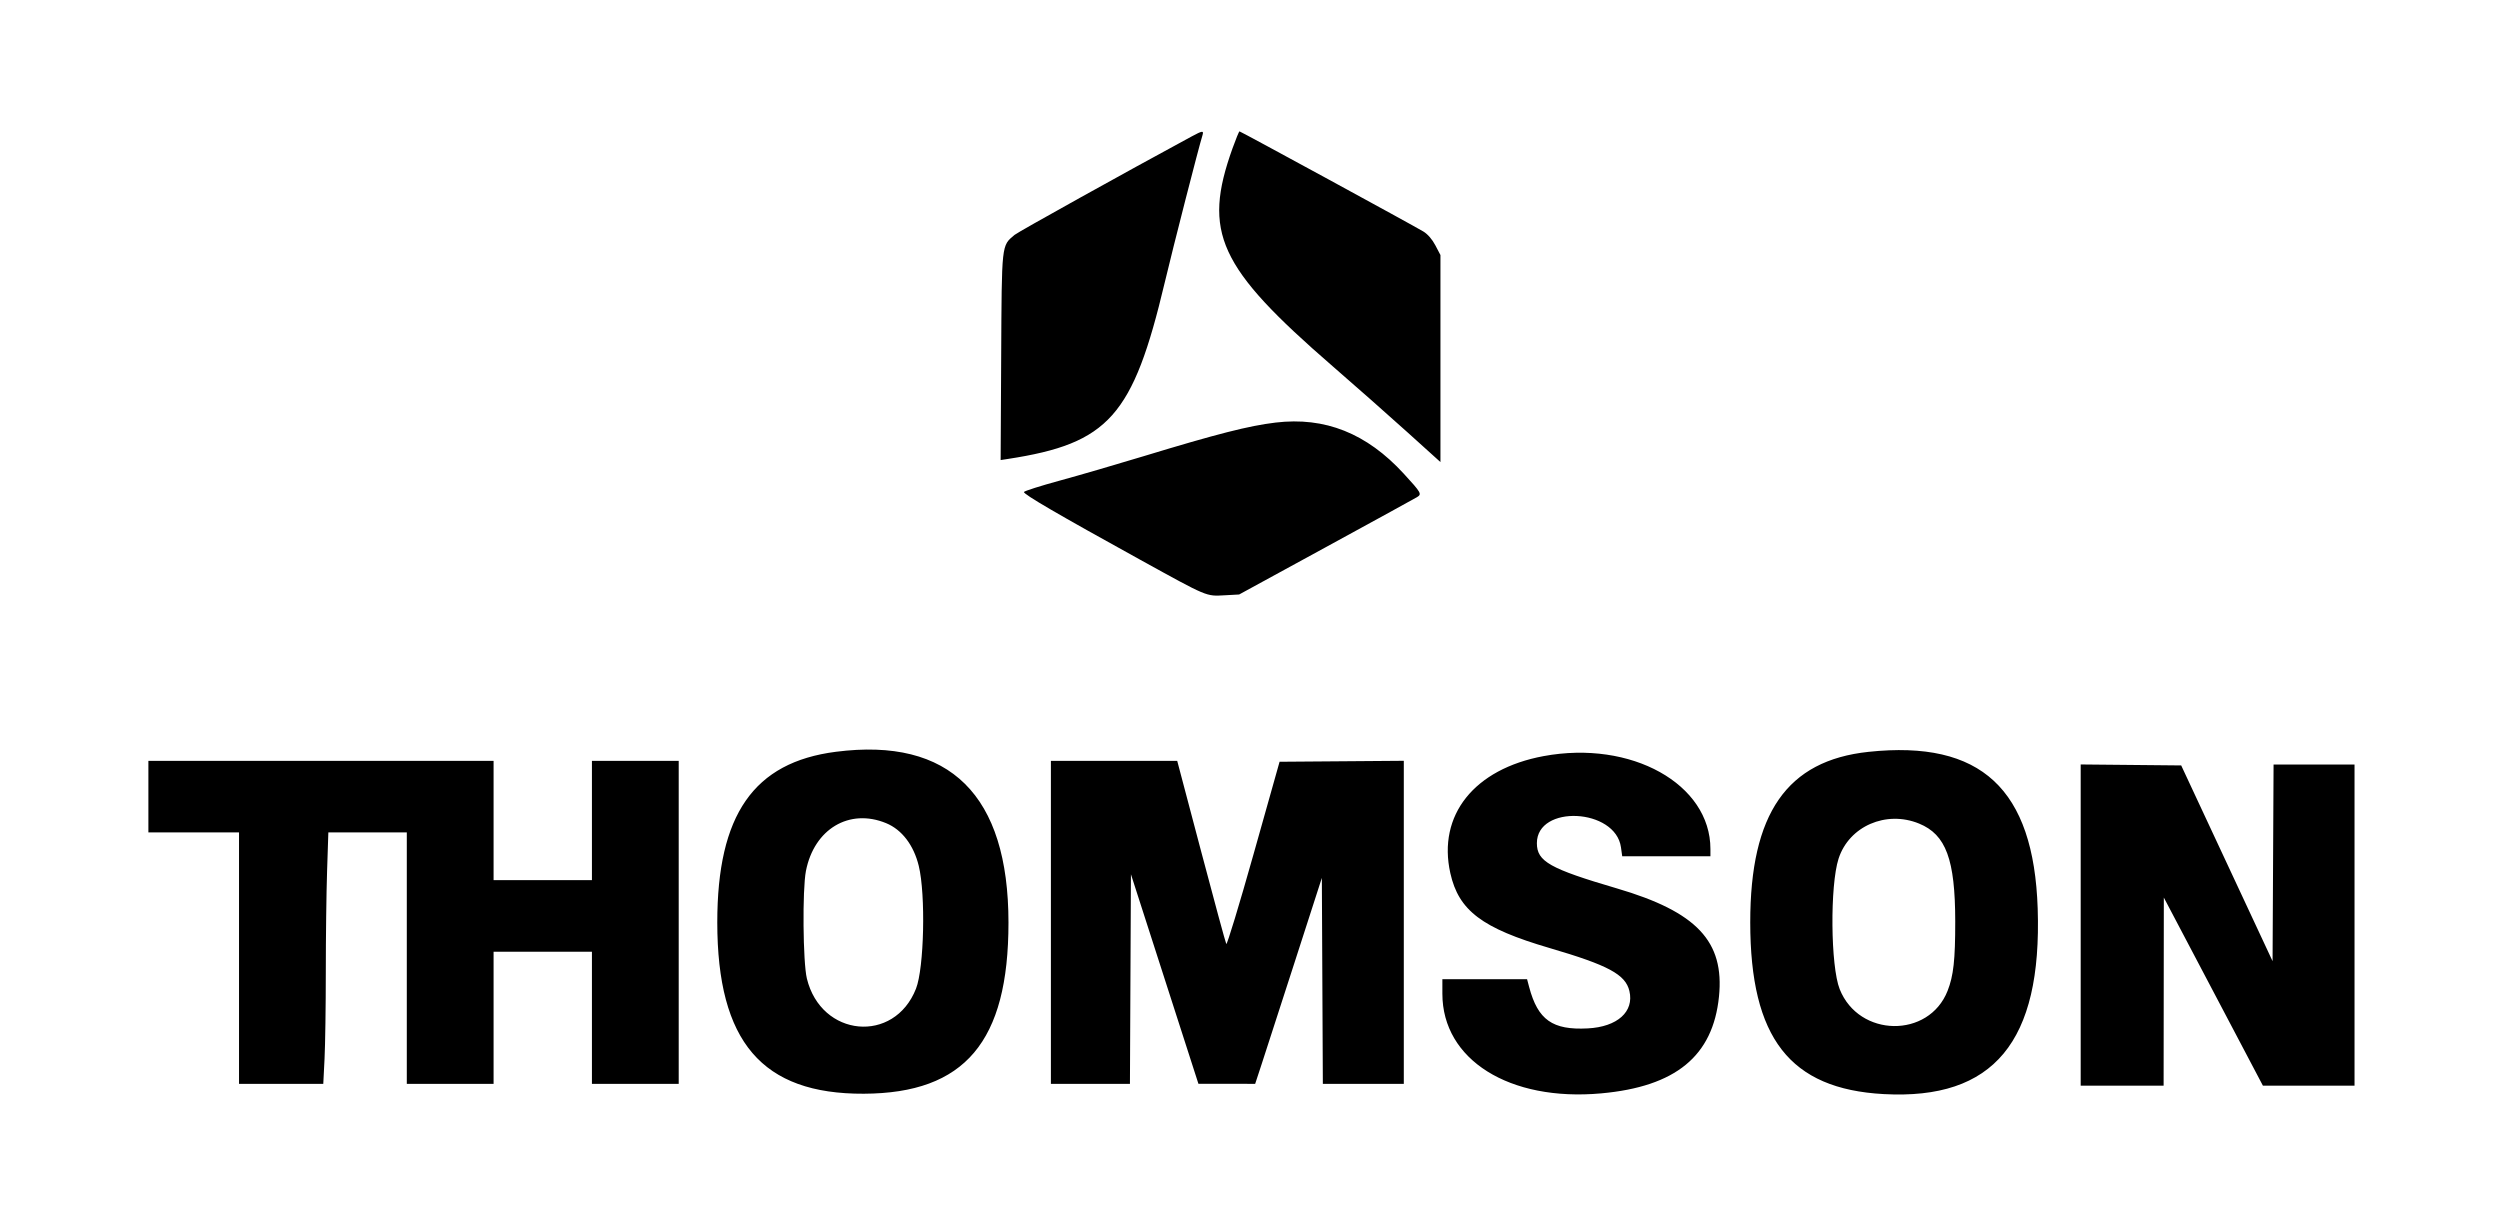
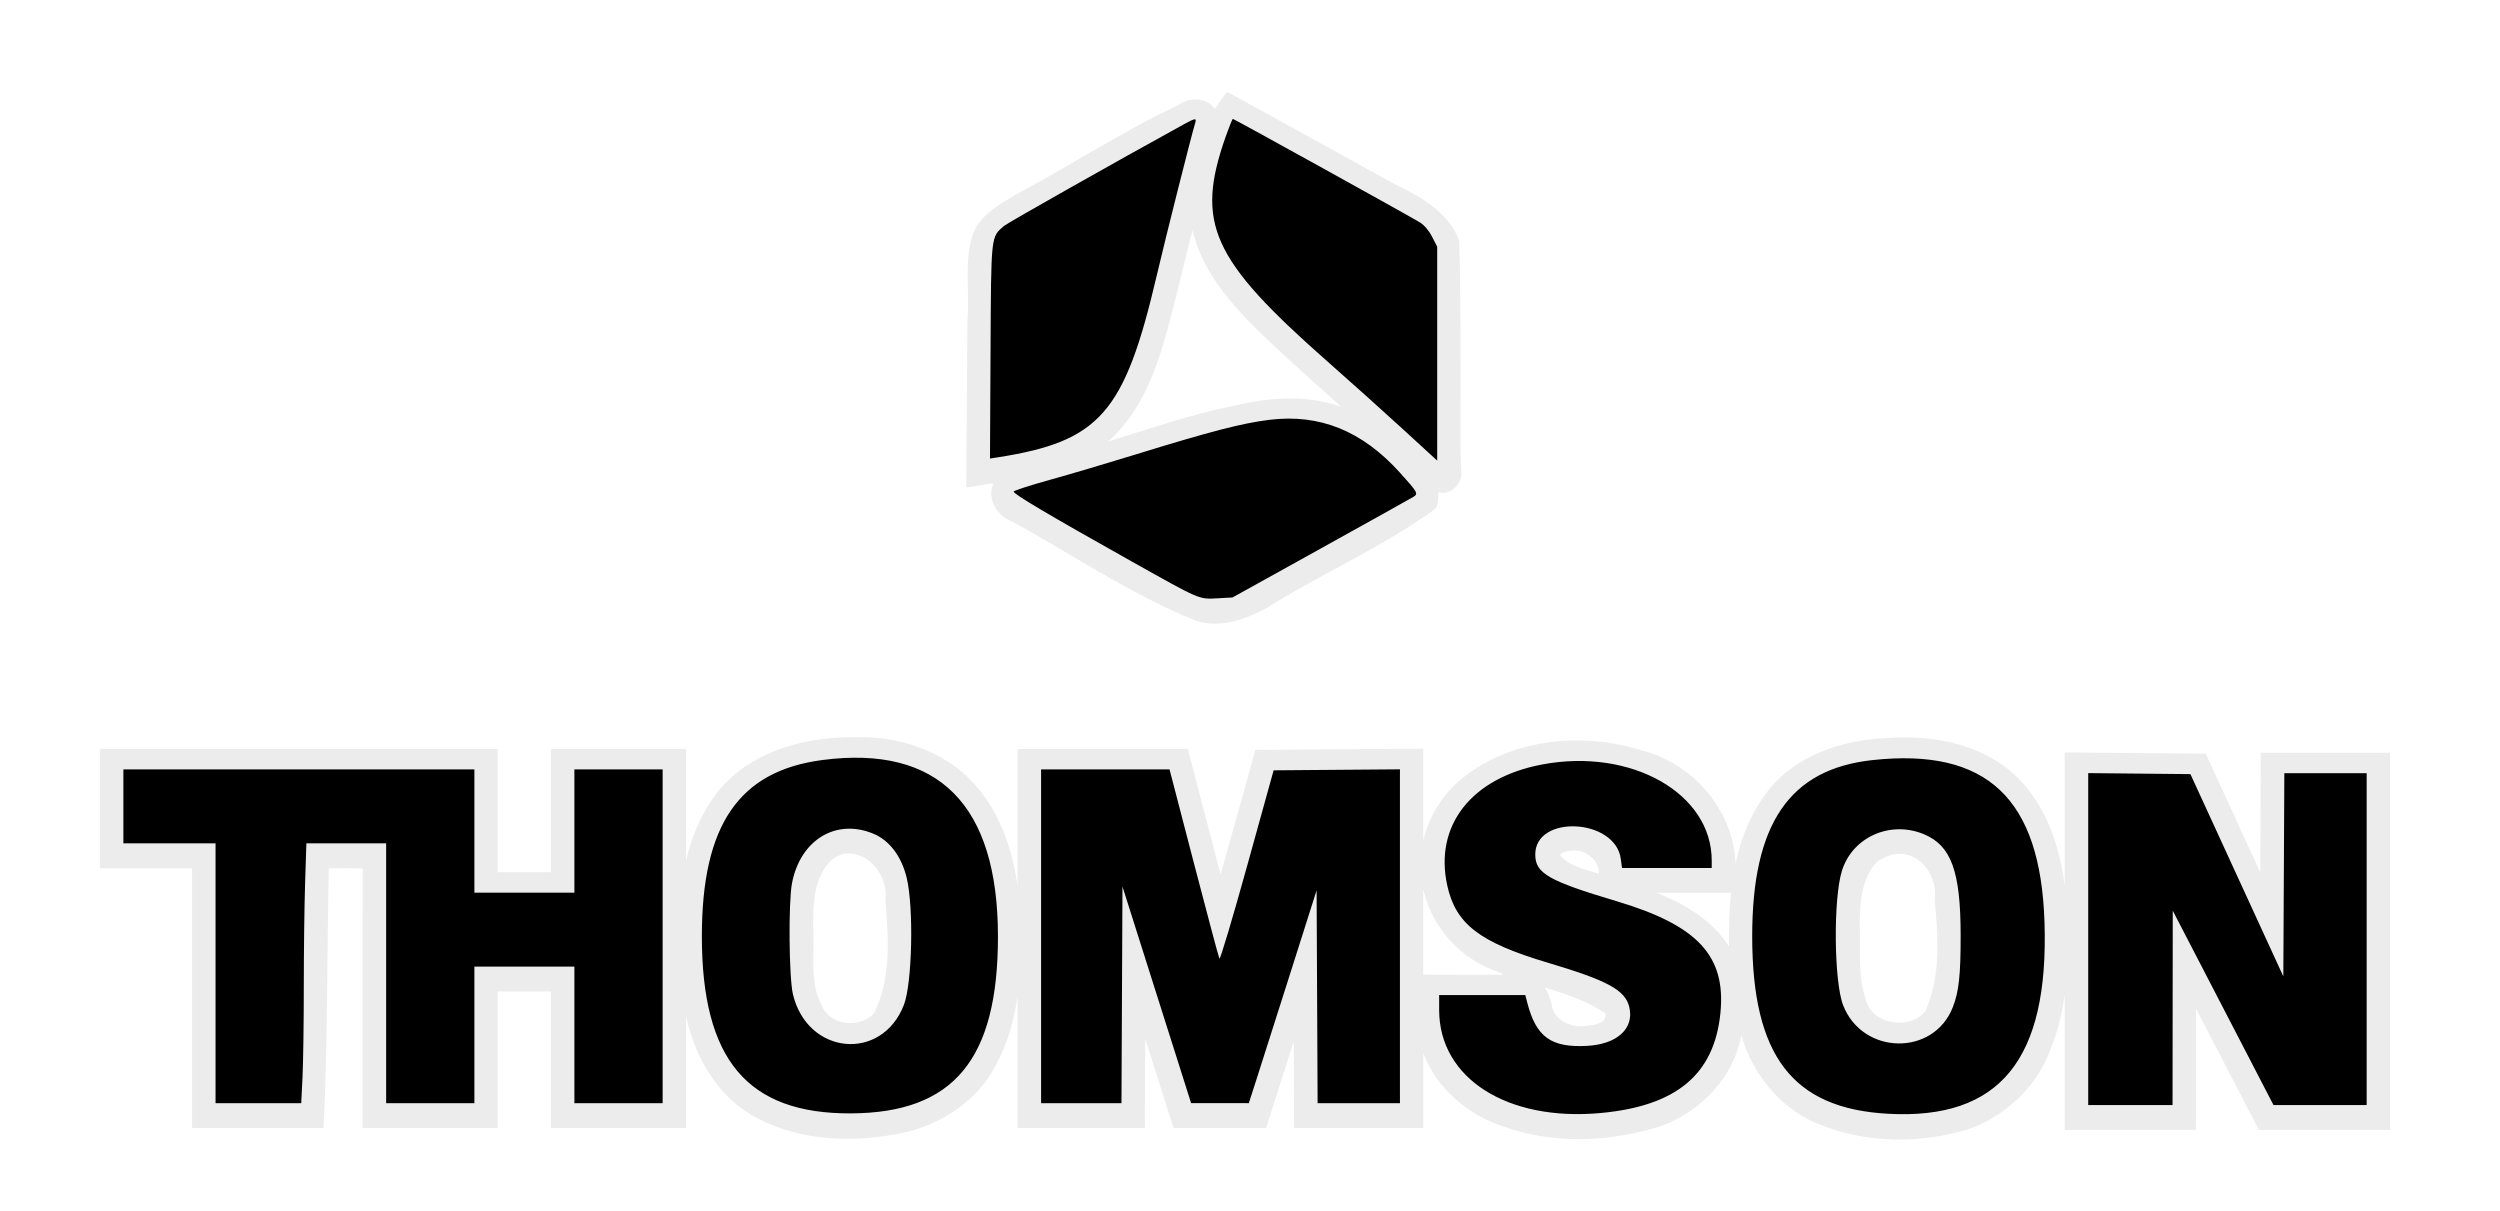
<svg xmlns="http://www.w3.org/2000/svg" version="1.1" viewBox="0, 0, 400,193.667" height="193.667" width="400" id="svg">
  <defs id="defs7" />
-   <g transform="matrix(0.925653,0,0,0.880895,15.10284,12.79788)" id="svgg">
+   <g style="fill:#ffff00" transform="matrix(0.9412353,0,0,0.9103328,48.82311,-378.8372)" id="svgg-5">
+     <path id="path0-8" d="m 156.673,432.447 c -0.824,0.843 -1.368,1.896 -2.021,2.865 -1.33,-2.067 -4.434,-2.143 -6.238,-0.676 -9.416,4.552 -18.07,10.483 -27.233,15.499 -2.886,1.795 -6.293,3.609 -7.597,6.946 -1.705,5.054 -0.542,10.459 -1.008,15.666 -0.066,9.69 -0.131,19.379 -0.198,29.069 1.559,-0.124 3.068,-0.608 4.633,-0.676 -1.235,2.615 0.654,5.784 3.226,6.703 10.394,5.895 20.24,12.887 31.332,17.465 4.088,1.307 8.457,-0.353 12.02,-2.378 8.178,-5.32 17.082,-9.464 25.161,-14.951 1.149,-0.874 2.539,-1.565 3.494,-2.624 0.463,-0.796 0.359,-1.957 0.413,-2.694 2.233,0.648 4.273,-1.745 3.855,-3.893 -0.264,-6.671 -0.025,-13.35 -0.108,-20.027 -0.004,-6.744 -0.037,-13.494 -0.228,-20.233 -1.708,-5.077 -6.715,-7.895 -11.236,-10.131 -9.369,-5.384 -18.767,-10.717 -28.16,-16.059 z m -5.666,24.867 c 2.229,8.496 8.747,14.864 14.874,20.765 3.369,3.244 6.842,6.378 10.249,9.583 -5.961,-2.24 -12.542,-1.63 -18.58,-0.129 -7.171,1.526 -14.094,4.008 -21.062,6.219 6.249,-5.695 8.723,-14.14 10.711,-22.079 1.271,-5.002 2.389,-10.052 3.642,-15.05 0.055,0.23 0.111,0.461 0.166,0.691 z m -57.279,88.422 c -8.277,-0.185 -17.165,2.208 -22.801,8.602 -3.156,3.736 -5.109,8.354 -6.186,13.09 -10e-7,-6.548 0,-13.095 0,-19.643 -7.656,0 -15.312,0 -22.969,0 0,7.221 0,14.443 0,21.664 -3.01,0 -6.021,0 -9.031,0 -1e-6,-7.221 0,-14.443 0,-21.664 -22.546,0 -45.091,0 -67.637,0 0,6.99 0,13.979 0,20.969 5.223,0 10.445,0 15.668,0 -1e-6,15.221 0,30.443 0,45.664 7.458,0 14.917,0 22.375,0 0.677,-15.207 0.572,-30.434 0.875,-45.65 1.919,0.006 3.839,-0.069 5.756,0.033 -0.002,15.206 -0.004,30.411 -0.006,45.617 7.656,0 15.312,0 22.969,0 0,-8 -10e-7,-16 0,-24 3.01,0 6.021,0 9.031,0 0,8 -10e-7,16 0,24 7.656,0 15.312,0 22.969,0 0,-6.552 -10e-7,-13.104 0,-19.656 1.529,7.184 5.407,14.348 12.092,17.896 7.623,4.202 16.868,4.389 25.196,2.512 6.51,-1.595 12.505,-5.829 15.444,-11.958 1.982,-3.73 3.068,-7.872 3.631,-12.04 0,7.749 0,15.497 0,23.246 7.21,0 14.421,0 21.631,0 0.018,-5.25 0.039,-10.5 0.059,-15.75 1.609,5.247 3.218,10.495 4.826,15.742 5.242,0.002 10.483,0.005 15.725,0.008 1.569,-5.08 3.141,-10.16 4.711,-15.24 0.019,5.08 0.039,10.16 0.057,15.24 7.32,0 14.641,0 21.961,0 0,-4.387 0,-8.775 0,-13.162 2.225,6.099 7.471,10.809 13.572,12.868 8.63,3.241 18.357,2.765 27.014,-0.114 6.762,-2.588 12.312,-8.816 13.47,-15.936 1.943,7.042 6.983,13.482 13.998,15.98 7.709,3.08 16.497,3.049 24.383,0.647 6.587,-2.32 12.018,-7.701 14.259,-14.335 1.175,-3.004 1.914,-6.167 2.335,-9.362 0,7.917 0,15.833 0,23.75 7.435,0 14.87,0 22.305,0 0.008,-7.096 0.017,-14.193 0.025,-21.289 3.564,7.096 7.125,14.194 10.691,21.289 7.428,0 14.855,0 22.283,0 0,-22.102 0,-44.203 0,-66.305 -7.322,0 -14.643,0 -21.965,0 -0.029,7.012 -0.063,14.023 -0.094,21.035 -3.09,-6.956 -6.179,-13.912 -9.27,-20.867 -7.992,-0.07 -15.984,-0.145 -23.977,-0.217 0,7.821 0,15.642 0,23.463 -0.918,-7.789 -3.743,-15.964 -10.139,-20.932 -5.683,-4.377 -13.14,-5.592 -20.146,-5.059 -7.601,0.34 -15.647,3.102 -20.276,9.459 -2.786,3.701 -4.471,8.119 -5.396,12.631 -0.25,-9.199 -7.142,-17.707 -16.061,-19.943 -10.335,-3.395 -22.671,-1.905 -30.992,5.431 -3.007,2.769 -5.139,6.475 -6.022,10.466 0,-5.394 0,-10.788 0,-16.182 -9.514,0.072 -19.029,0.145 -28.543,0.215 -1.962,7.307 -3.911,14.617 -5.908,21.914 -1.857,-7.358 -3.716,-14.716 -5.572,-22.074 -9.648,-0.001 -19.297,-0.003 -28.945,-0.004 0,8.001 0,16.001 0,24.002 -1.08,-7.747 -4.045,-15.814 -10.414,-20.751 -4.795,-3.694 -10.934,-5.497 -16.963,-5.3 z m 122.008,19.916 c 2.168,-0.06 4.288,1.854 4.193,4.07 -2.31,-0.754 -4.993,-1.273 -6.613,-3.246 0.471,-0.836 1.609,-0.733 2.42,-0.824 z m -123.018,0.51 c 3.957,0.361 6.407,4.673 5.938,8.377 0.49,6.539 0.998,13.536 -1.905,19.607 -2.302,2.917 -7.671,2.247 -8.945,-1.307 -2.182,-4.286 -1.117,-9.227 -1.459,-13.851 -9.21e-4,-4.07 0.104,-8.801 3.266,-11.778 0.876,-0.679 1.977,-1.164 3.105,-1.049 z m 178.41,0.045 c 3.868,0.082 6.446,4.427 5.871,8.041 0.59,6.52 1.087,13.443 -1.555,19.576 -2.585,3.493 -9.132,2.429 -10.132,-1.951 -1.485,-4.324 -0.842,-8.97 -1.079,-13.45 0.108,-3.688 0.307,-7.873 2.937,-10.724 1.099,-0.921 2.517,-1.486 3.958,-1.492 z m -80.943,6.715 c 1.474,6.273 6.158,11.699 12.236,13.91 1.141,0.426 1.849,0.737 0.231,0.632 -4.193,0.051 -8.387,3.3e-4 -12.58,-0.016 0,-5.012 0,-10.023 0,-15.035 0.038,0.17 0.075,0.34 0.113,0.51 z m 41.91,0.15 c 3.428,0.003 6.857,0.032 10.285,0.014 -0.32,3.125 -0.366,6.271 -0.35,9.41 -2.767,-4.529 -7.472,-7.483 -12.307,-9.408 0.79,-0.005 1.581,-0.01 2.371,-0.016 z m -21.072,16.736 c 3.492,1.113 7.044,2.337 10.041,4.498 0.215,1.64 -1.822,2.053 -3.059,2.107 -2.617,0.622 -5.952,-0.974 -6.124,-3.866 -0.26,-0.988 -0.6,-1.969 -1.156,-2.833 l 0.191,0.06 z" style="fill:#ececec;fill-rule:evenodd;stroke:none" />
+   </g>
+   <g transform="matrix(0.9412353,0,0,0.9103328,10.95741,10.52314)" id="svgg">
    <path style="fill:#000000;fill-rule:evenodd;stroke:none" d="m 189.667,10.252 c -11.455,6.507 -30.013,17.348 -30.616,17.885 -2.275,2.025 -2.208,1.38 -2.312,22.13 l -0.094,18.767 1.261,-0.203 c 17.429,-2.815 21.618,-7.765 27.101,-32.03 1.489,-6.587 5.857,-24.499 6.515,-26.718 0.275,-0.927 0.036,-0.905 -1.855,0.169 m 7.058,2.165 c -5.204,15.275 -2.455,21.569 17.275,39.544 3.942,3.592 9.754,8.984 12.917,11.984 l 5.75,5.454 v -18.801 -18.8 l -0.875,-1.755 c -0.547,-1.099 -1.326,-2.042 -2.083,-2.524 -1.698,-1.081 -31.587,-18.186 -31.777,-18.186 -0.086,0 -0.629,1.388 -1.207,3.084 m 7.442,49.808 c -4.61,0.579 -10.103,2.05 -22.85,6.121 -4.666,1.491 -11.188,3.485 -14.493,4.432 -3.306,0.947 -6.072,1.872 -6.147,2.055 -0.153,0.374 5.88,4.07 20.118,12.324 11.709,6.787 11.344,6.626 14.556,6.44 l 2.522,-0.146 14.98,-8.593 c 8.239,-4.725 15.323,-8.809 15.742,-9.074 0.899,-0.568 0.79,-0.772 -2.277,-4.284 -6.405,-7.332 -13.605,-10.347 -22.151,-9.275 m -76,59.795 c -14.203,1.916 -20.5,11.433 -20.5,30.98 0,21.698 7.742,31.212 25.333,31.129 17.461,-0.082 25,-9.452 25,-31.071 0,-23.176 -10.114,-33.699 -29.833,-31.038 m 178.5,0.012 c -14.112,1.577 -20.455,11.181 -20.452,30.968 0.004,21.014 6.848,30.268 23.075,31.196 19.008,1.087 27.37,-9.497 26.612,-33.684 -0.682,-21.767 -9.802,-30.65 -29.235,-28.48 m -56.167,0.774 c -12.009,2.344 -18.363,10.722 -16.125,21.261 1.444,6.798 5.486,10.006 17.125,13.589 10.194,3.138 13.149,4.808 13.827,7.817 0.846,3.751 -2.075,6.509 -7.191,6.79 -6.101,0.335 -8.627,-1.537 -10.137,-7.513 l -0.358,-1.417 H 240.32 233 v 2.635 c 0,11.984 11.569,19.611 27.451,18.097 12.883,-1.227 19.315,-6.777 20.359,-17.565 0.972,-10.047 -3.834,-15.403 -17.643,-19.664 -11.608,-3.581 -13.825,-4.896 -13.831,-8.203 -0.013,-7.065 13.591,-6.372 14.534,0.74 l 0.216,1.627 h 7.624 7.623 v -1.317 c 0,-11.814 -13.696,-19.831 -28.833,-16.877 M 9.333,130.167 v 6.5 H 17.167 25 v 22.833 22.833 h 7.282 7.281 l 0.219,-4.552 c 0.12,-2.504 0.218,-9.605 0.218,-15.78 0,-6.175 0.099,-14.401 0.22,-18.281 l 0.219,-7.053 H 47.22 54 v 22.833 22.833 h 7.5 7.5 v -12 -12 h 8.5 8.5 v 12 12 h 7.5 7.5 V 153 123.667 H 93.5 86 V 134.5 145.333 H 77.5 69 V 134.5 123.667 H 39.167 9.333 v 6.5 m 156,22.833 v 29.333 h 6.831 6.831 l 0.086,-19.034 0.086,-19.035 5.833,19.031 5.833,19.03 4.904,0.004 4.904,0.004 1.12,-3.583 c 0.617,-1.971 3.21,-10.387 5.763,-18.702 l 4.643,-15.12 0.086,18.703 0.086,18.702 h 6.997 6.997 v -29.338 -29.338 l -10.736,0.088 -10.737,0.088 -4.493,16.763 c -2.471,9.219 -4.595,16.569 -4.719,16.333 -0.123,-0.236 -2.083,-7.815 -4.353,-16.843 l -4.128,-16.415 -10.917,-0.002 -10.917,-0.002 V 153 m 178,0.494 v 29.173 h 7.167 7.167 l 0.018,-17.084 0.019,-17.083 8.563,17.083 8.563,17.084 h 7.918 7.919 V 153.5 124.333 h -6.997 -6.998 l -0.086,17.861 -0.086,17.86 -7.897,-17.777 -7.896,-17.777 -8.687,-0.089 -8.687,-0.089 v 29.172 M 136.857,134.988 c 2.722,1.18 4.76,3.987 5.635,7.758 1.214,5.237 0.929,18.545 -0.478,22.306 -3.765,10.064 -16.398,8.826 -18.862,-1.849 -0.682,-2.951 -0.791,-16.154 -0.162,-19.536 1.418,-7.629 7.506,-11.439 13.867,-8.679 m 178.543,0.073 c 4.653,2.001 6.239,6.513 6.248,17.772 0.006,6.989 -0.296,9.867 -1.321,12.607 -3.246,8.675 -15.327,8.481 -18.65,-0.3 -1.578,-4.169 -1.697,-18.819 -0.194,-23.709 1.812,-5.89 8.217,-8.823 13.917,-6.37" id="path0" />
  </g>
</svg>
